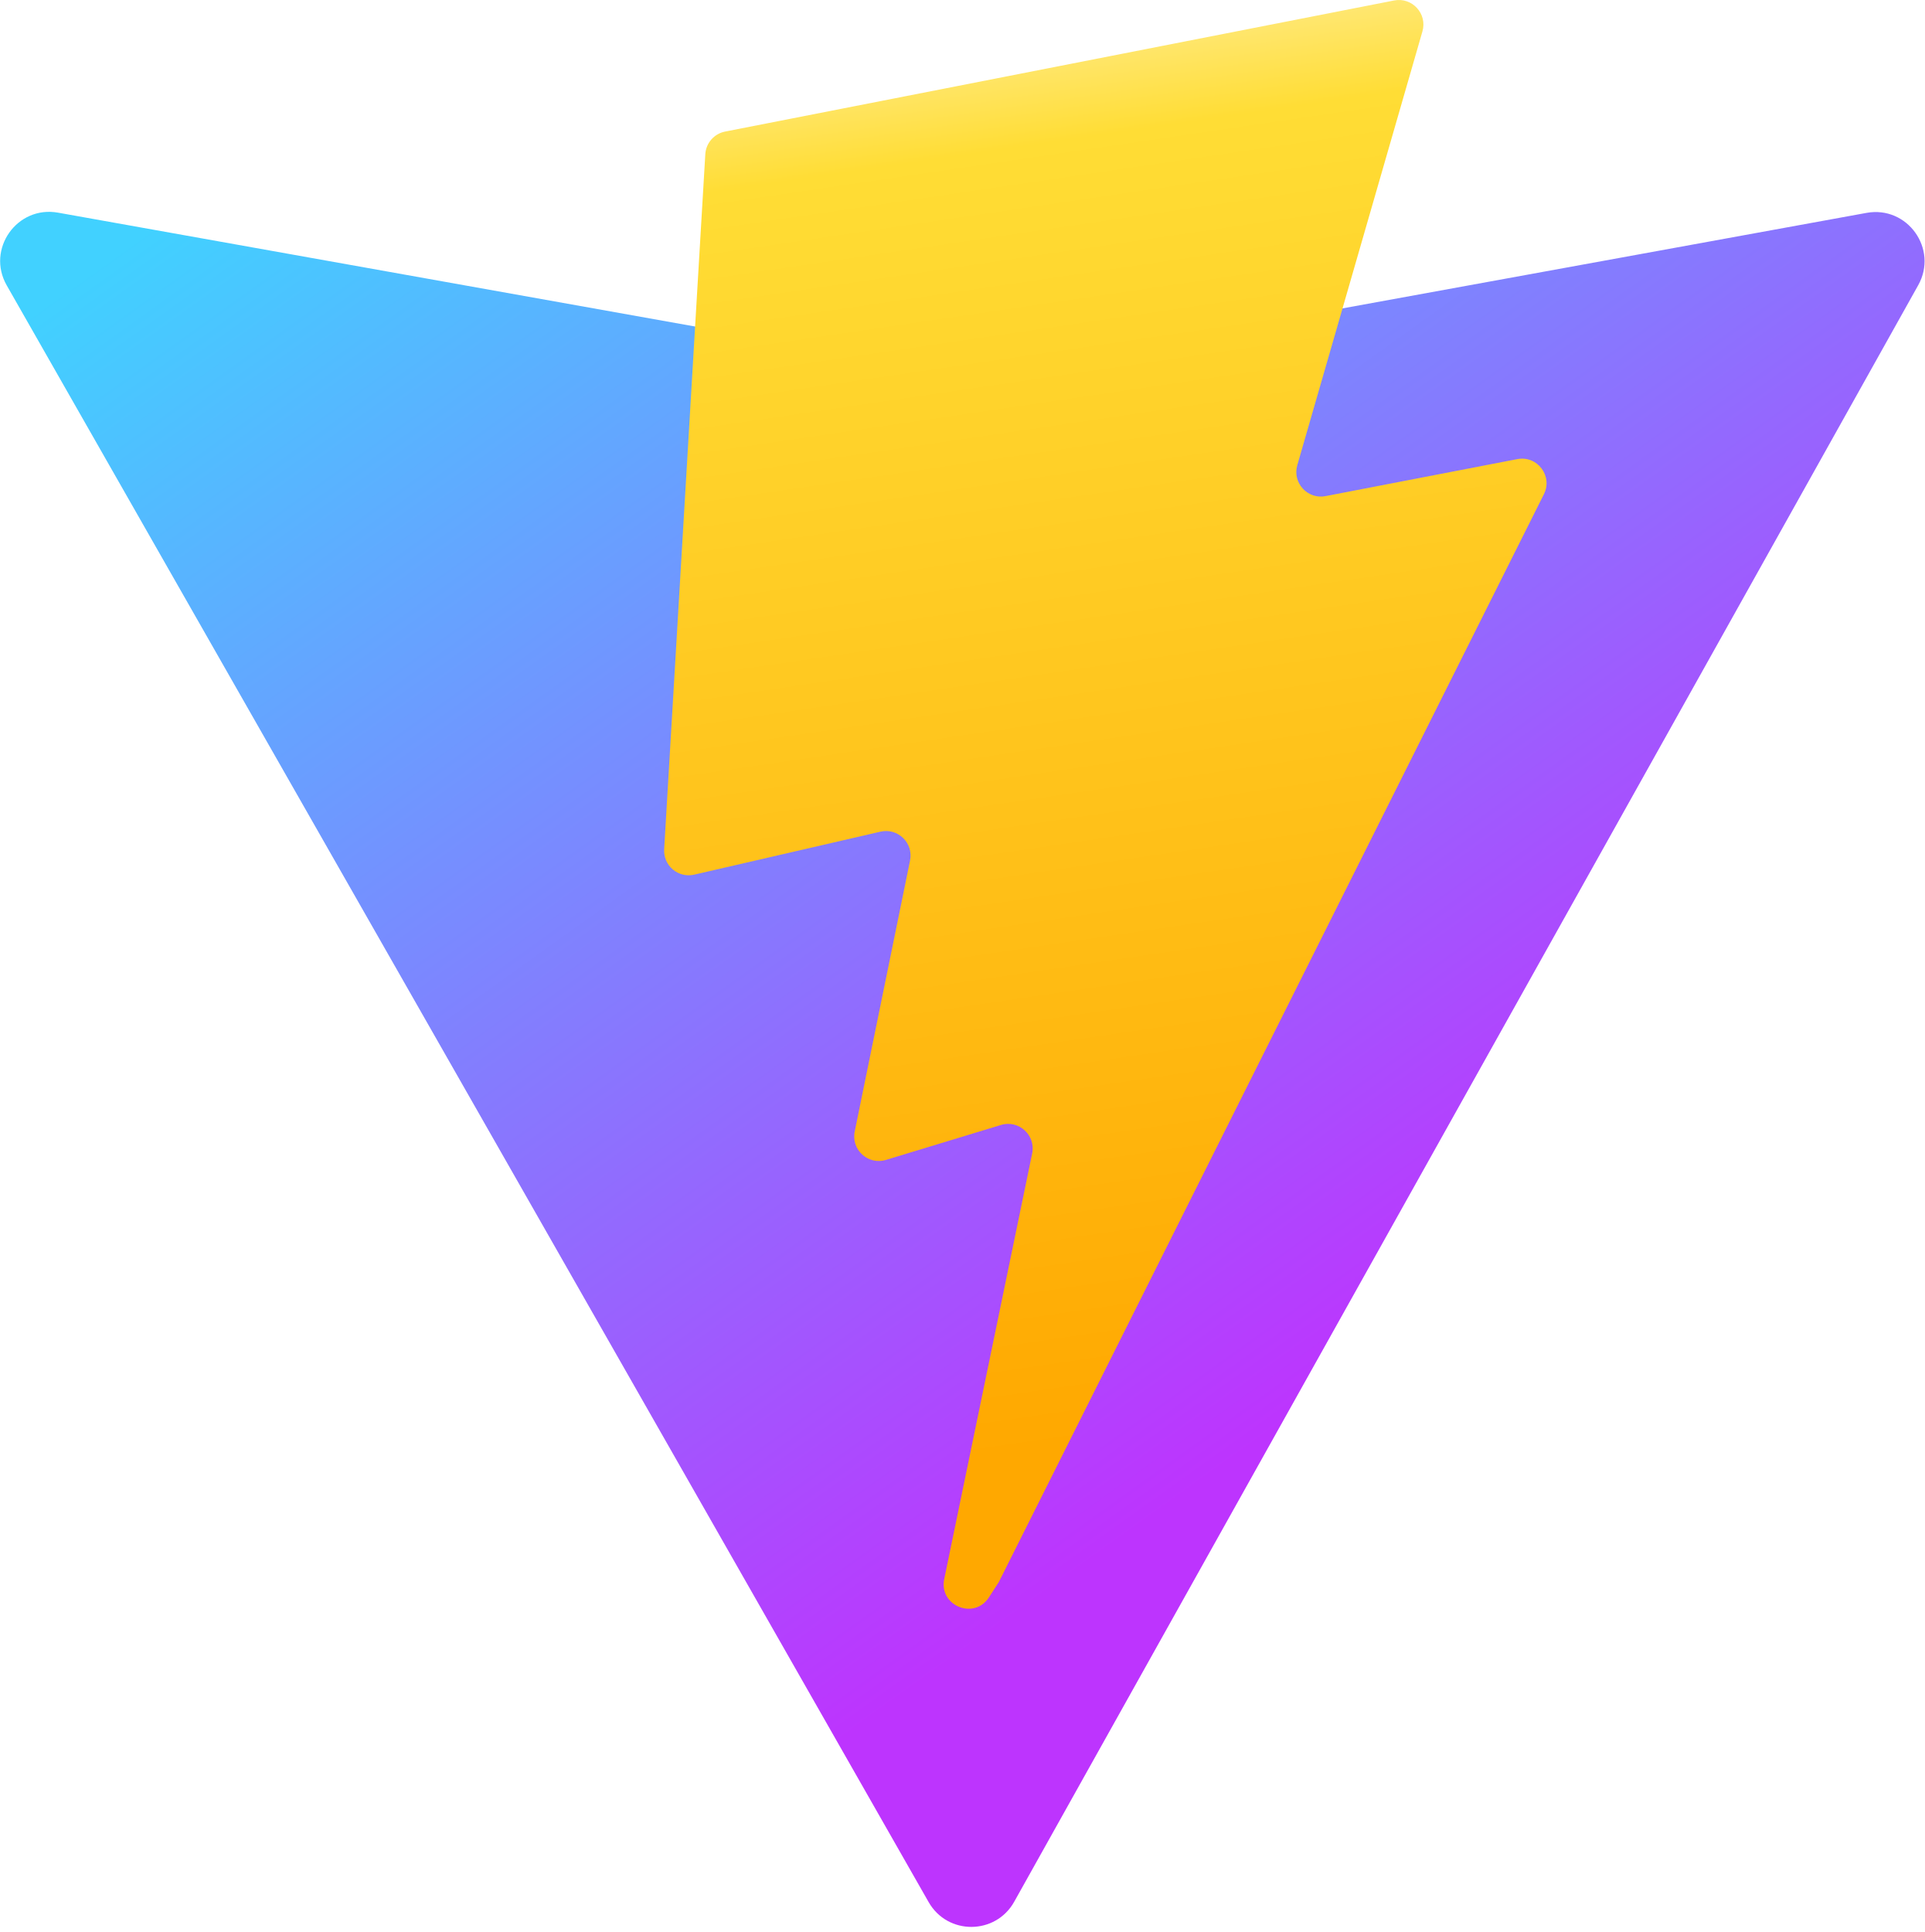
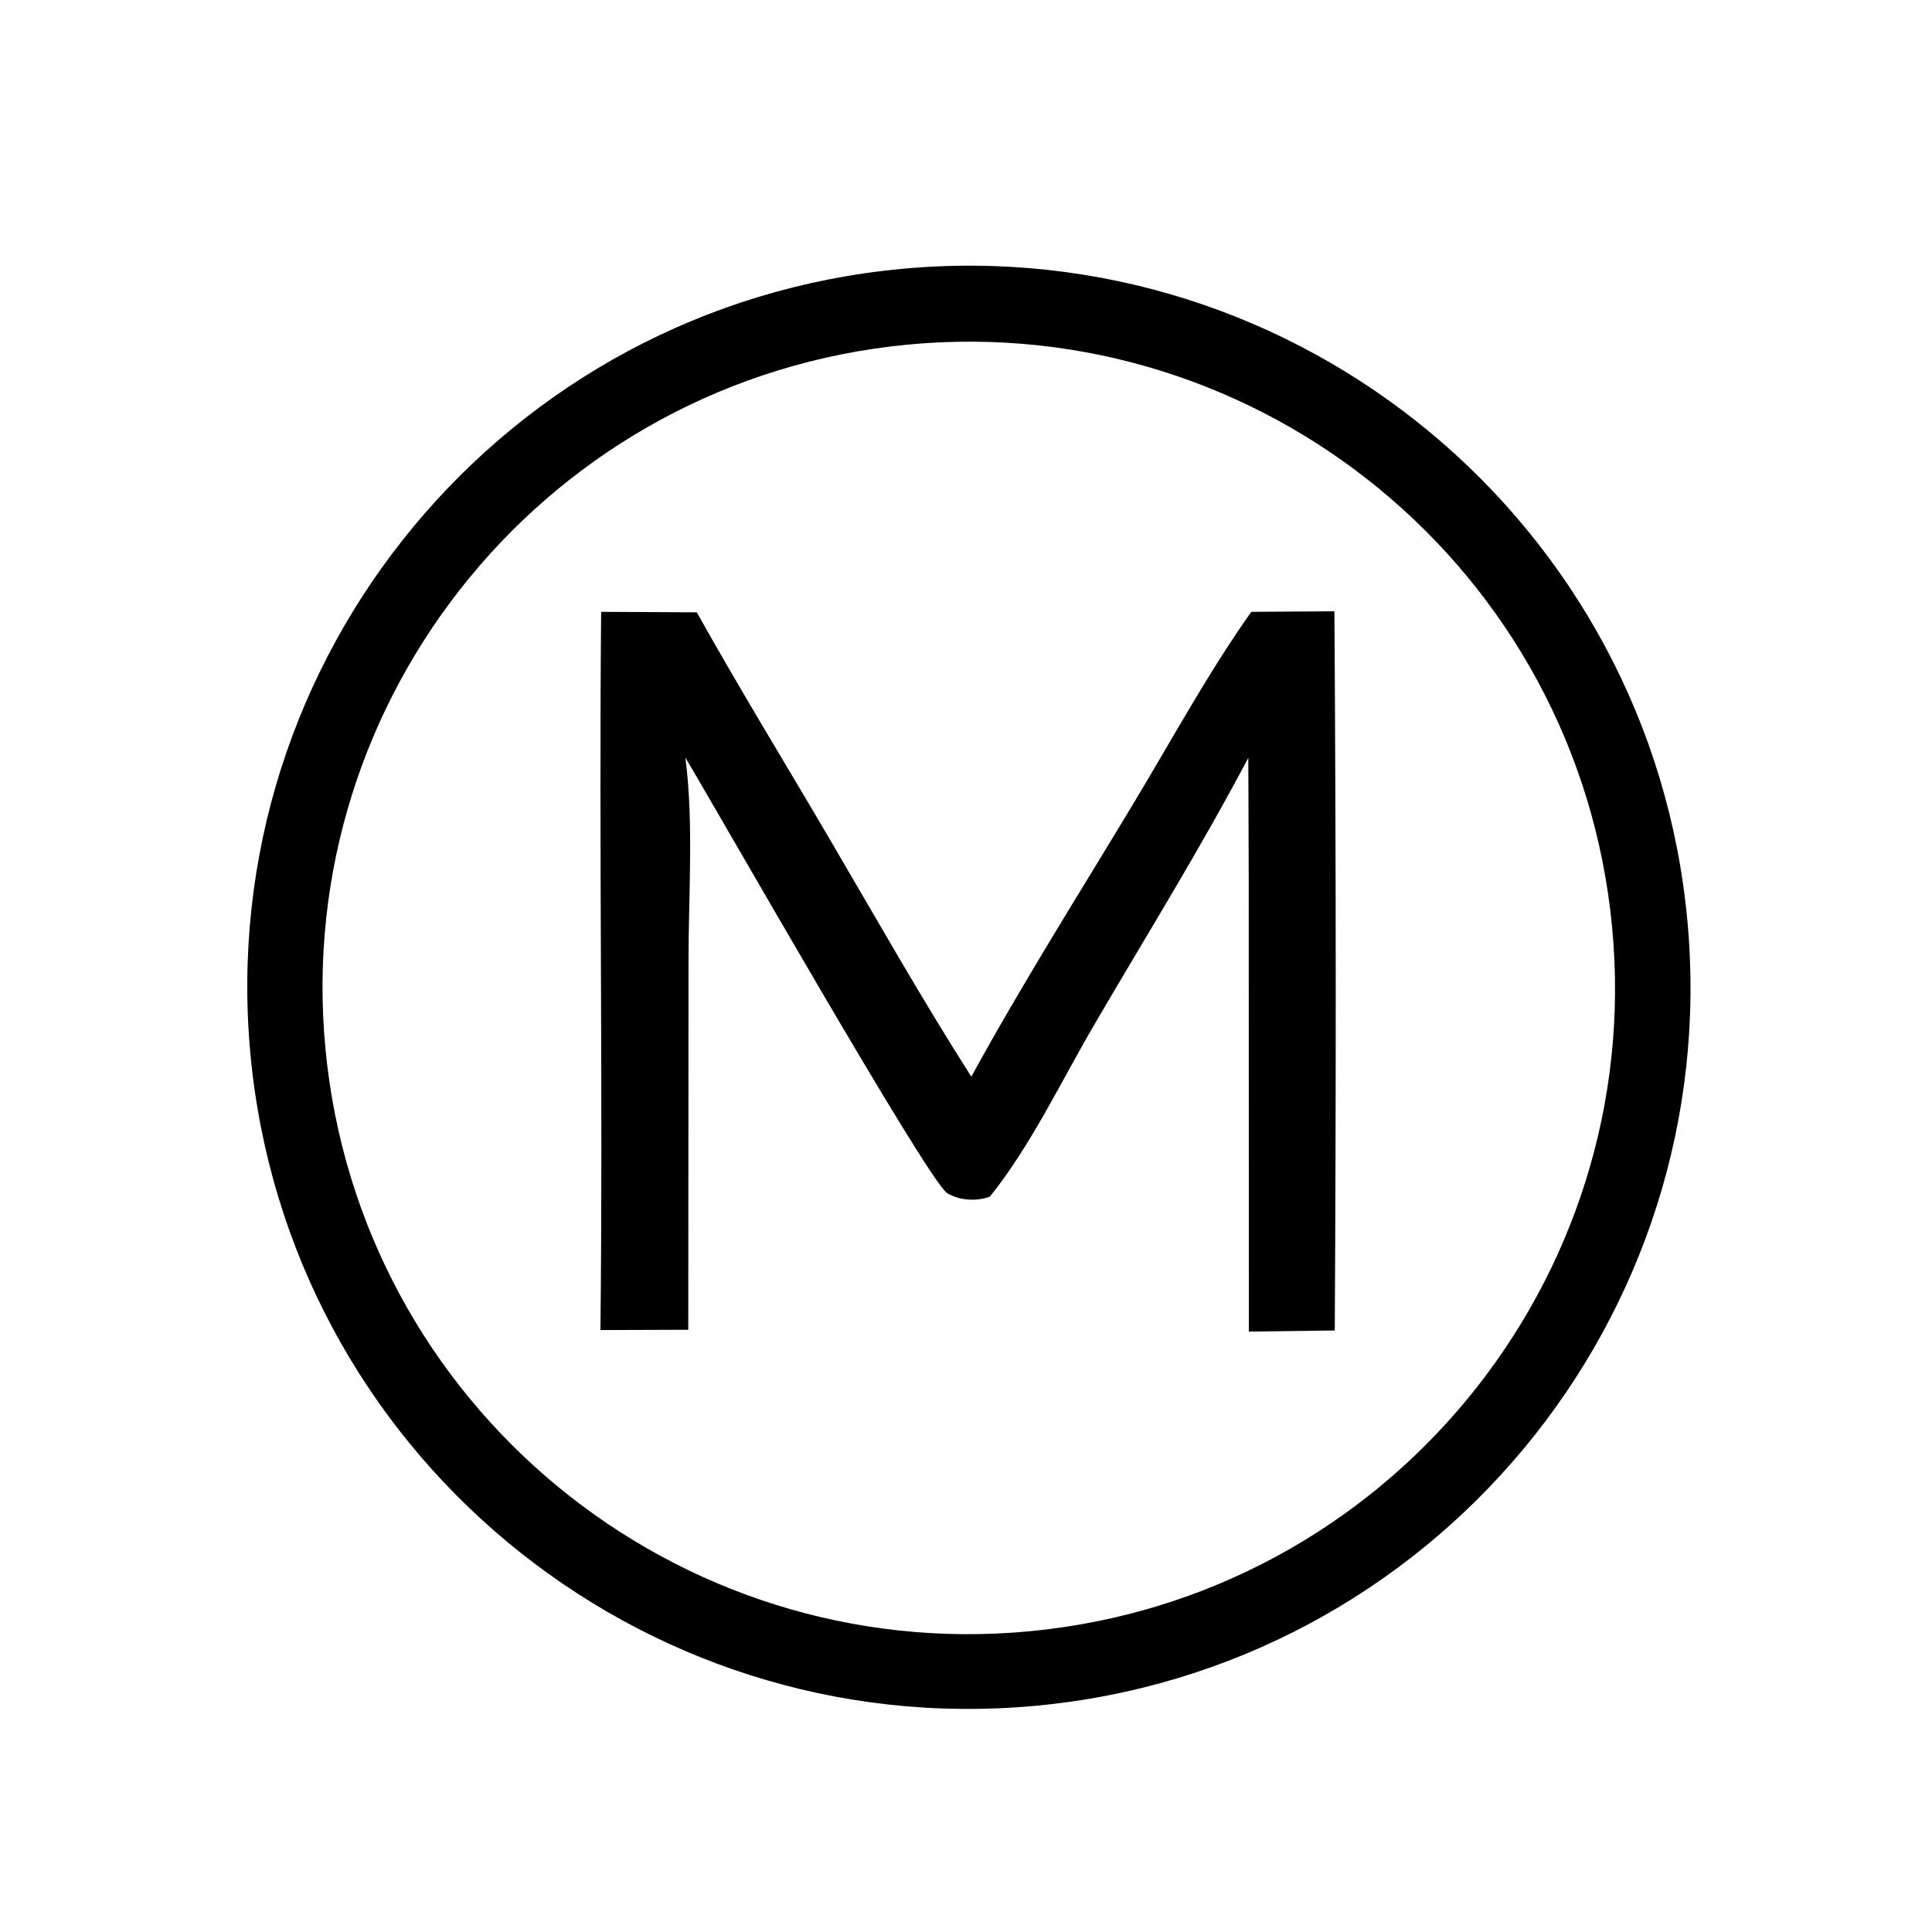
- <svg xmlns="http://www.w3.org/2000/svg" aria-hidden="true" role="img" class="iconify iconify--logos" width="31.88" height="32" preserveAspectRatio="xMidYMid meet" viewBox="0 0 256 257">
-   <defs>
-     <linearGradient id="IconifyId1813088fe1fbc01fb466" x1="-.828%" x2="57.636%" y1="7.652%" y2="78.411%">
-       <stop offset="0%" stop-color="#41D1FF" />
-       <stop offset="100%" stop-color="#BD34FE" />
-     </linearGradient>
-     <linearGradient id="IconifyId1813088fe1fbc01fb467" x1="43.376%" x2="50.316%" y1="2.242%" y2="89.03%">
-       <stop offset="0%" stop-color="#FFEA83" />
-       <stop offset="8.333%" stop-color="#FFDD35" />
-       <stop offset="100%" stop-color="#FFA800" />
-     </linearGradient>
-   </defs>
-   <path fill="url(#IconifyId1813088fe1fbc01fb466)" d="M255.153 37.938L134.897 252.976c-2.483 4.44-8.862 4.466-11.382.048L.875 37.958c-2.746-4.814 1.371-10.646 6.827-9.67l120.385 21.517a6.537 6.537 0 0 0 2.322-.004l117.867-21.483c5.438-.991 9.574 4.796 6.877 9.62Z" />
-   <path fill="url(#IconifyId1813088fe1fbc01fb467)" d="M185.432.063L96.44 17.501a3.268 3.268 0 0 0-2.634 3.014l-5.474 92.456a3.268 3.268 0 0 0 3.997 3.378l24.777-5.718c2.318-.535 4.413 1.507 3.936 3.838l-7.361 36.047c-.495 2.426 1.782 4.5 4.151 3.78l15.304-4.649c2.372-.72 4.652 1.36 4.15 3.788l-11.698 56.621c-.732 3.542 3.979 5.473 5.943 2.437l1.313-2.028l72.516-144.72c1.215-2.423-.88-5.186-3.54-4.672l-25.505 4.922c-2.396.462-4.435-1.77-3.759-4.114l16.646-57.705c.677-2.35-1.37-4.583-3.769-4.113Z" />
+ <svg xmlns="http://www.w3.org/2000/svg" viewBox="0 0 32 32">
+   <path stroke-linejoin="miter" stroke-linecap="butt" stroke-miterlimit="4" stroke-width="0.667" d="M14.937 4.453c6.577-0.614 12.405 4.224 13.012 10.802s-4.237 12.4-10.815 13c-6.569 0.6-12.381-4.236-12.987-10.804s4.223-12.386 10.791-12.998zM17.322 26.99c5.872-0.705 10.059-6.038 9.35-11.909s-6.044-10.055-11.915-9.343c-5.865 0.712-10.045 6.041-9.337 11.907s6.035 10.049 11.902 9.345z" />
+   <path stroke-linejoin="miter" stroke-linecap="butt" stroke-miterlimit="4" stroke-width="0.667" d="M20.726 10.134l1.376-0.009c0.027 3.971 0.029 7.942 0.006 11.912l-1.423 0.018-0.002-7.461-0.007-2.043c-0.795 1.508-1.697 2.958-2.556 4.429-0.545 0.933-1.051 2.003-1.725 2.841-0.161 0.059-0.335 0.063-0.503 0.025-0.055-0.013-0.169-0.056-0.211-0.089-0.364-0.29-3.783-6.297-4.329-7.208 0.14 1.080 0.052 2.259 0.052 3.349l-0.004 6.127-1.455 0.005c0.045-3.964-0.026-7.931 0.012-11.896l1.584 0.008c0.704 1.259 1.46 2.492 2.19 3.737 0.776 1.323 1.532 2.661 2.357 3.954 0.839-1.532 1.777-3.017 2.679-4.514 0.639-1.060 1.243-2.176 1.959-3.186z" />
</svg>
